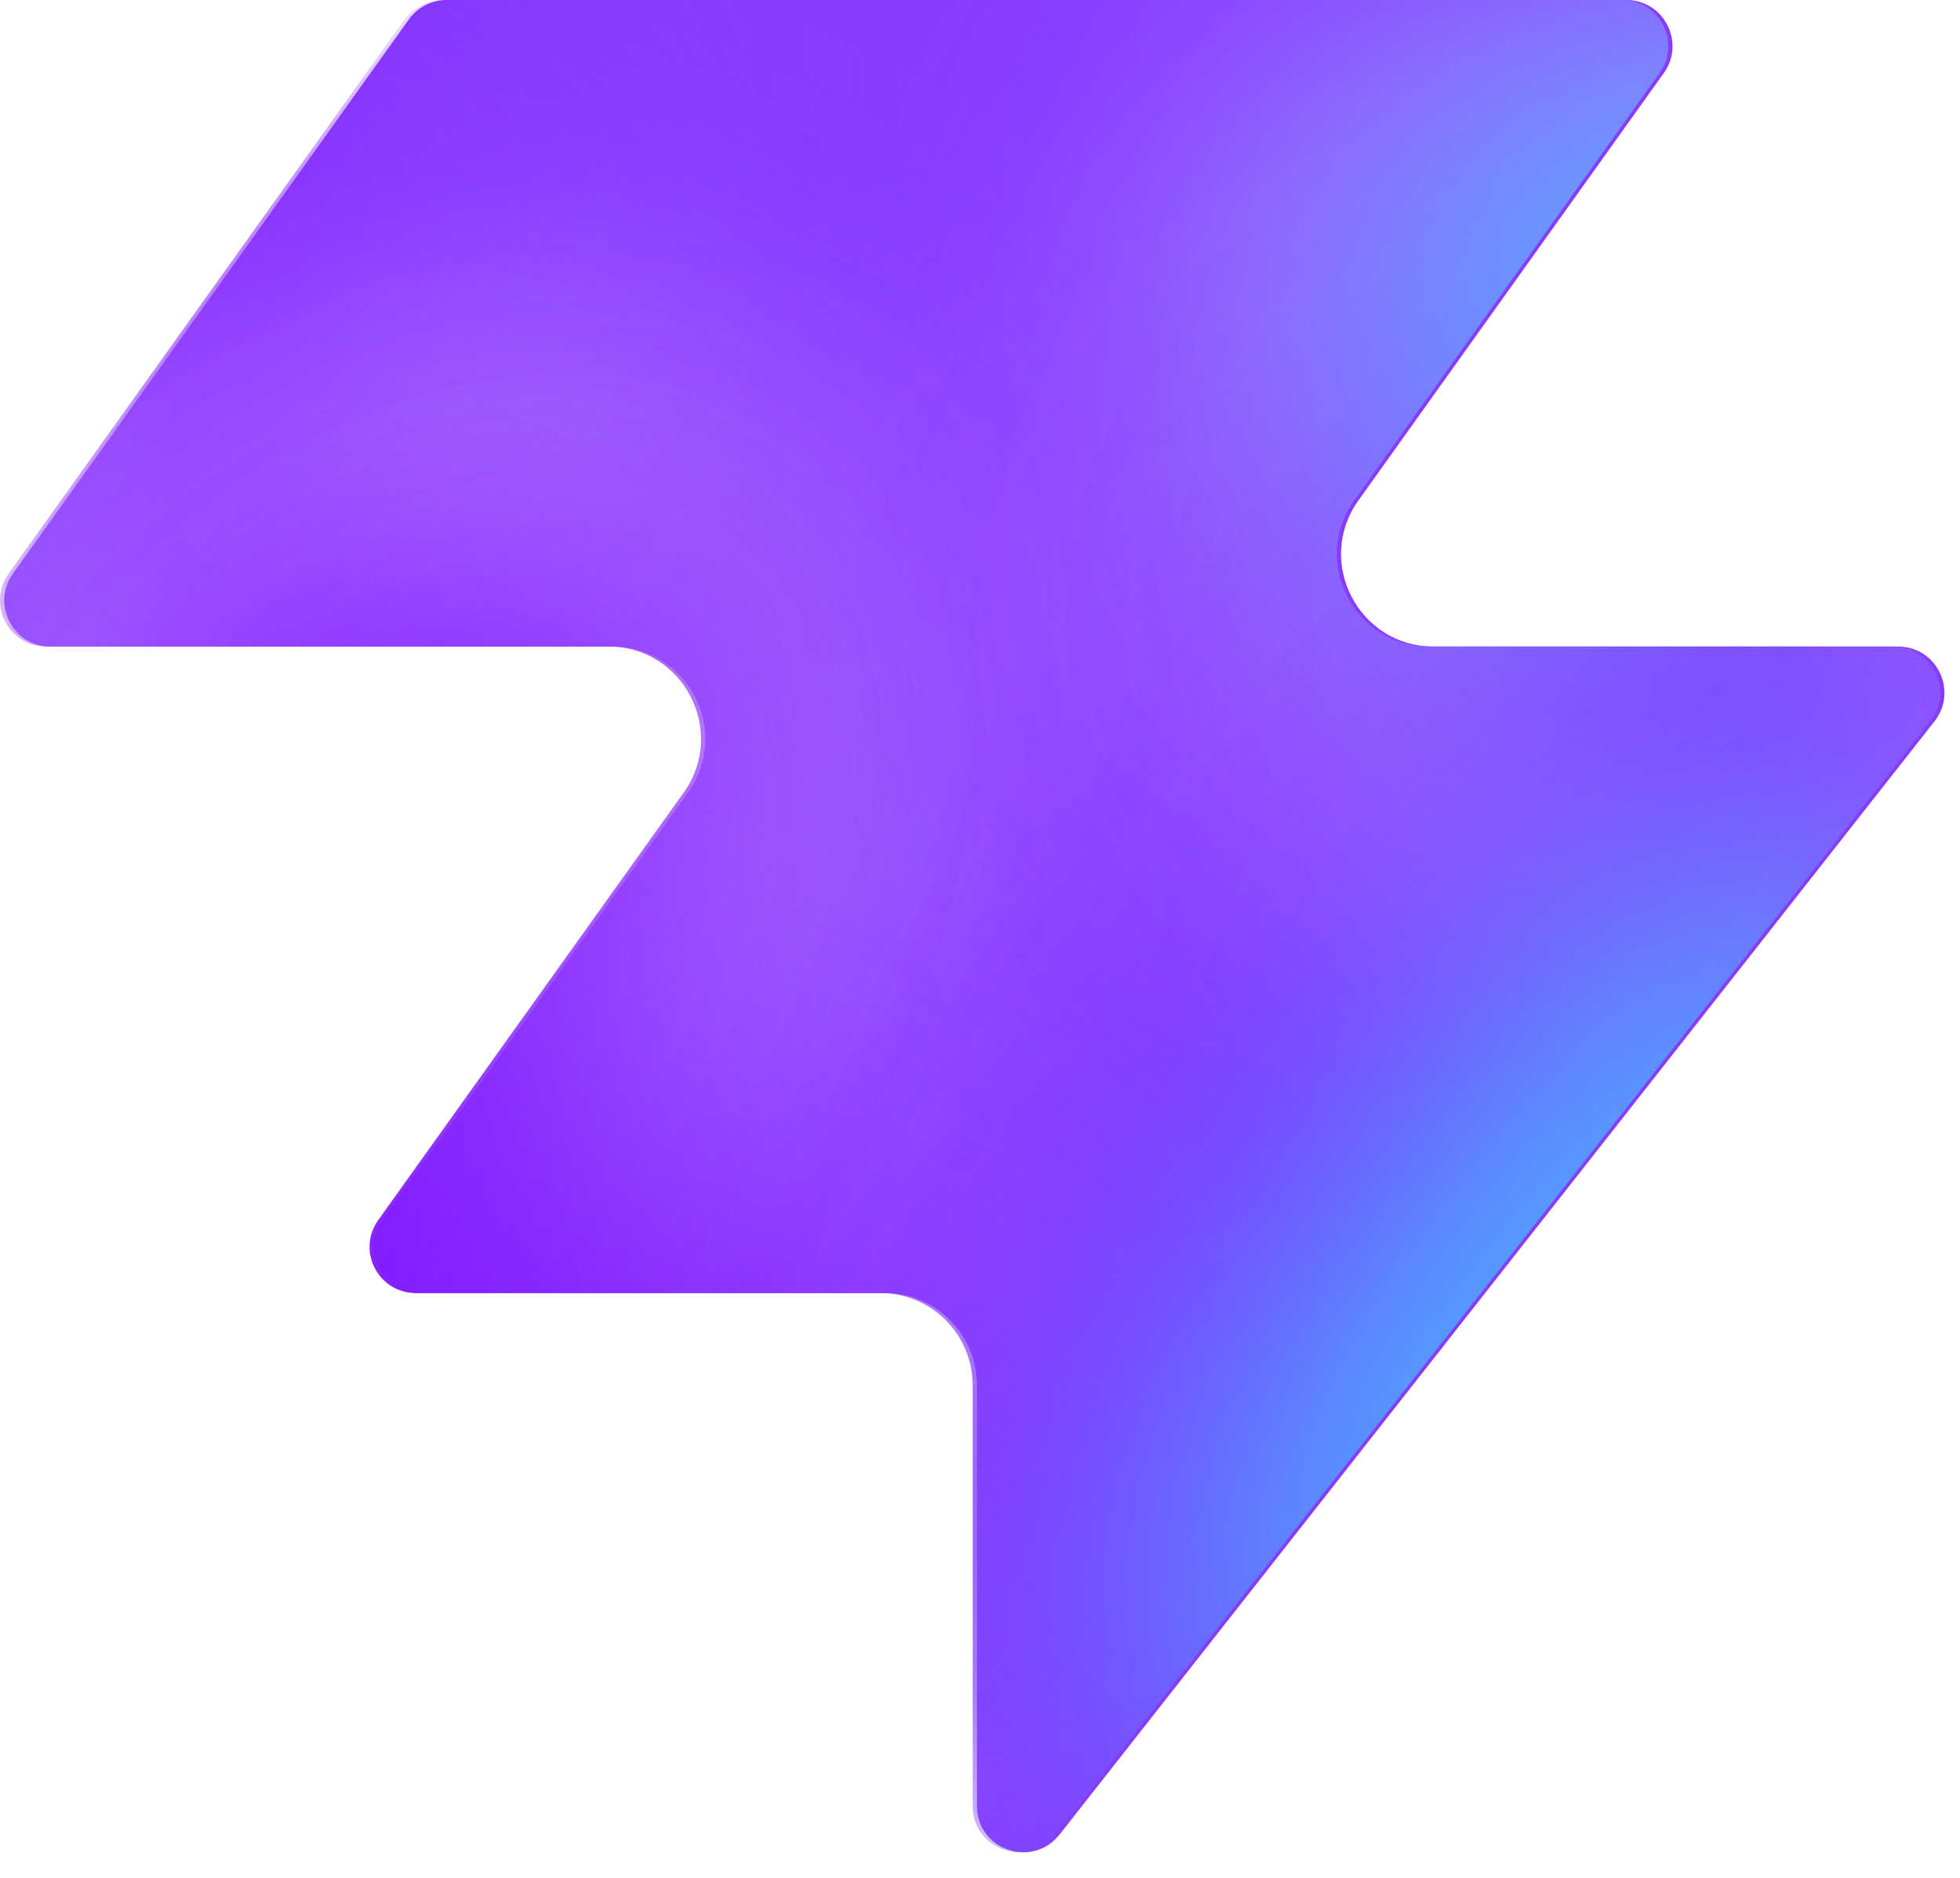
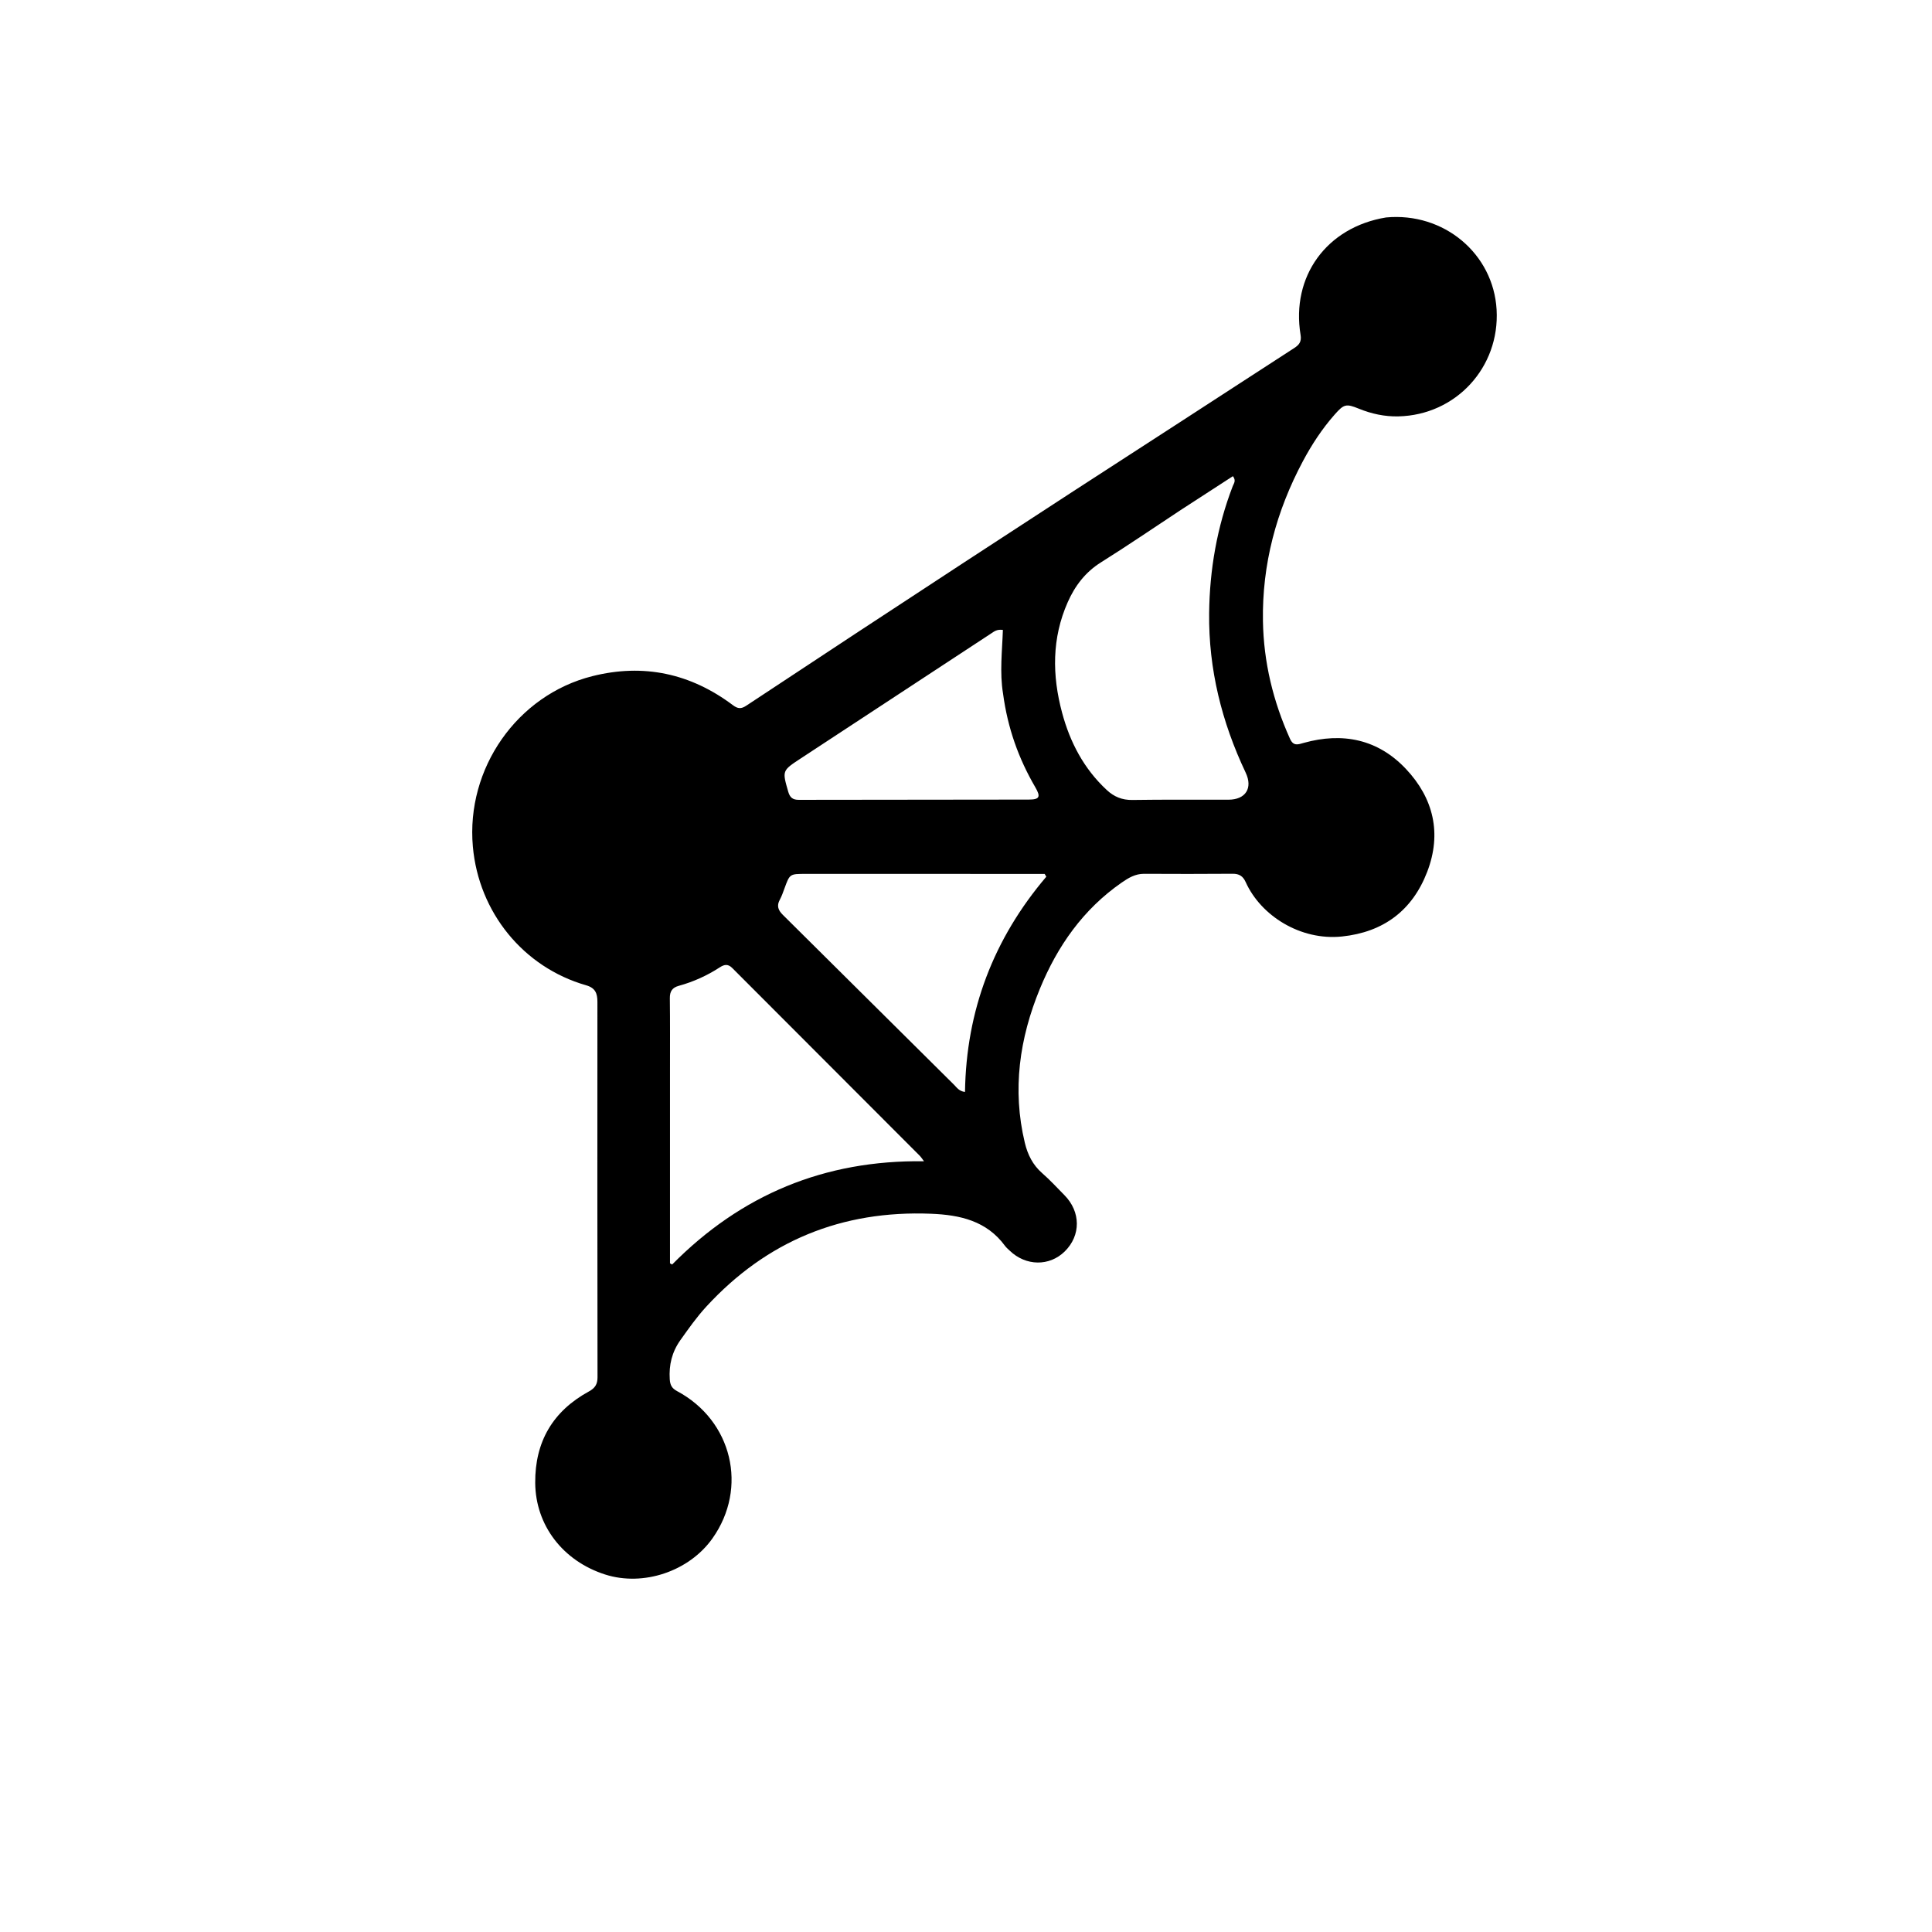
- <svg xmlns="http://www.w3.org/2000/svg" width="48" height="46" fill="none" viewBox="0 0 48 46">
-   <path fill="#863bff" d="M25.946 44.938c-.664.845-2.021.375-2.021-.698V33.937a2.26 2.26 0 0 0-2.262-2.262H10.287c-.92 0-1.456-1.04-.92-1.788l7.48-10.471c1.07-1.497 0-3.578-1.842-3.578H1.237c-.92 0-1.456-1.04-.92-1.788L10.013.474c.214-.297.556-.474.92-.474h28.894c.92 0 1.456 1.04.92 1.788l-7.48 10.471c-1.07 1.498 0 3.579 1.842 3.579h11.377c.943 0 1.473 1.088.89 1.83L25.947 44.94z" style="fill:#863bff;fill:color(display-p3 .525 .23 1);fill-opacity:1" />
-   <mask id="a" width="48" height="46" x="0" y="0" maskUnits="userSpaceOnUse" style="mask-type:alpha">
-     <path fill="#000" d="M25.842 44.938c-.664.844-2.021.375-2.021-.698V33.937a2.26 2.26 0 0 0-2.262-2.262H10.183c-.92 0-1.456-1.04-.92-1.788l7.48-10.471c1.07-1.498 0-3.579-1.842-3.579H1.133c-.92 0-1.456-1.04-.92-1.787L9.91.473c.214-.297.556-.474.92-.474h28.894c.92 0 1.456 1.04.92 1.788l-7.48 10.471c-1.07 1.498 0 3.578 1.842 3.578h11.377c.943 0 1.473 1.088.89 1.832L25.843 44.94z" style="fill:#000;fill-opacity:1" />
-   </mask>
-   <g mask="url(#a)">
-     <g filter="url(#b)">
-       <ellipse cx="5.508" cy="14.704" fill="#ede6ff" rx="5.508" ry="14.704" style="fill:#ede6ff;fill:color(display-p3 .927 .903 1);fill-opacity:1" transform="matrix(.00324 1 1 -.00324 -4.47 31.516)" />
-     </g>
-     <g filter="url(#c)">
-       <ellipse cx="10.399" cy="29.851" fill="#ede6ff" rx="10.399" ry="29.851" style="fill:#ede6ff;fill:color(display-p3 .927 .903 1);fill-opacity:1" transform="matrix(.00324 1 1 -.00324 -39.328 7.883)" />
-     </g>
-     <g filter="url(#d)">
-       <ellipse cx="5.508" cy="30.487" fill="#7e14ff" rx="5.508" ry="30.487" style="fill:#7e14ff;fill:color(display-p3 .492 .077 1);fill-opacity:1" transform="rotate(89.814 -25.913 -14.639)scale(1 -1)" />
-     </g>
-     <g filter="url(#e)">
-       <ellipse cx="5.508" cy="30.599" fill="#7e14ff" rx="5.508" ry="30.599" style="fill:#7e14ff;fill:color(display-p3 .492 .077 1);fill-opacity:1" transform="rotate(89.814 -32.644 -3.334)scale(1 -1)" />
-     </g>
-     <g filter="url(#f)">
-       <ellipse cx="5.508" cy="30.599" fill="#7e14ff" rx="5.508" ry="30.599" style="fill:#7e14ff;fill:color(display-p3 .492 .077 1);fill-opacity:1" transform="matrix(.00324 1 1 -.00324 -34.34 30.47)" />
-     </g>
-     <g filter="url(#g)">
-       <ellipse cx="14.072" cy="22.078" fill="#ede6ff" rx="14.072" ry="22.078" style="fill:#ede6ff;fill:color(display-p3 .927 .903 1);fill-opacity:1" transform="rotate(93.35 24.506 48.493)scale(-1 1)" />
-     </g>
-     <g filter="url(#h)">
-       <ellipse cx="3.47" cy="21.501" fill="#7e14ff" rx="3.47" ry="21.501" style="fill:#7e14ff;fill:color(display-p3 .492 .077 1);fill-opacity:1" transform="rotate(89.009 28.708 47.59)scale(-1 1)" />
-     </g>
-     <g filter="url(#i)">
-       <ellipse cx="3.47" cy="21.501" fill="#7e14ff" rx="3.47" ry="21.501" style="fill:#7e14ff;fill:color(display-p3 .492 .077 1);fill-opacity:1" transform="rotate(89.009 28.708 47.59)scale(-1 1)" />
-     </g>
-     <g filter="url(#j)">
-       <ellipse cx=".387" cy="8.972" fill="#7e14ff" rx="4.407" ry="29.108" style="fill:#7e14ff;fill:color(display-p3 .492 .077 1);fill-opacity:1" transform="rotate(39.51 .387 8.972)" />
-     </g>
-     <g filter="url(#k)">
-       <ellipse cx="47.523" cy="-6.092" fill="#7e14ff" rx="4.407" ry="29.108" style="fill:#7e14ff;fill:color(display-p3 .492 .077 1);fill-opacity:1" transform="rotate(37.892 47.523 -6.092)" />
-     </g>
-     <g filter="url(#l)">
-       <ellipse cx="41.412" cy="6.333" fill="#47bfff" rx="5.971" ry="9.665" style="fill:#47bfff;fill:color(display-p3 .28 .748 1);fill-opacity:1" transform="rotate(37.892 41.412 6.333)" />
-     </g>
-     <g filter="url(#m)">
-       <ellipse cx="-1.879" cy="38.332" fill="#7e14ff" rx="4.407" ry="29.108" style="fill:#7e14ff;fill:color(display-p3 .492 .077 1);fill-opacity:1" transform="rotate(37.892 -1.88 38.332)" />
-     </g>
-     <g filter="url(#n)">
-       <ellipse cx="-1.879" cy="38.332" fill="#7e14ff" rx="4.407" ry="29.108" style="fill:#7e14ff;fill:color(display-p3 .492 .077 1);fill-opacity:1" transform="rotate(37.892 -1.88 38.332)" />
-     </g>
-     <g filter="url(#o)">
-       <ellipse cx="35.651" cy="29.907" fill="#7e14ff" rx="4.407" ry="29.108" style="fill:#7e14ff;fill:color(display-p3 .492 .077 1);fill-opacity:1" transform="rotate(37.892 35.651 29.907)" />
-     </g>
-     <g filter="url(#p)">
-       <ellipse cx="38.418" cy="32.4" fill="#47bfff" rx="5.971" ry="15.297" style="fill:#47bfff;fill:color(display-p3 .28 .748 1);fill-opacity:1" transform="rotate(37.892 38.418 32.4)" />
-     </g>
-   </g>
-   <defs>
-     <filter id="b" width="60.045" height="41.654" x="-19.77" y="16.149" color-interpolation-filters="sRGB" filterUnits="userSpaceOnUse">
-       <feFlood flood-opacity="0" result="BackgroundImageFix" />
-       <feBlend in="SourceGraphic" in2="BackgroundImageFix" result="shape" />
-       <feGaussianBlur result="effect1_foregroundBlur_2002_17158" stdDeviation="7.659" />
-     </filter>
-     <filter id="c" width="90.34" height="51.437" x="-54.613" y="-7.533" color-interpolation-filters="sRGB" filterUnits="userSpaceOnUse">
-       <feFlood flood-opacity="0" result="BackgroundImageFix" />
-       <feBlend in="SourceGraphic" in2="BackgroundImageFix" result="shape" />
-       <feGaussianBlur result="effect1_foregroundBlur_2002_17158" stdDeviation="7.659" />
-     </filter>
-     <filter id="d" width="79.355" height="29.4" x="-49.64" y="2.03" color-interpolation-filters="sRGB" filterUnits="userSpaceOnUse">
-       <feFlood flood-opacity="0" result="BackgroundImageFix" />
-       <feBlend in="SourceGraphic" in2="BackgroundImageFix" result="shape" />
-       <feGaussianBlur result="effect1_foregroundBlur_2002_17158" stdDeviation="4.596" />
-     </filter>
-     <filter id="e" width="79.579" height="29.4" x="-45.045" y="20.029" color-interpolation-filters="sRGB" filterUnits="userSpaceOnUse">
-       <feFlood flood-opacity="0" result="BackgroundImageFix" />
-       <feBlend in="SourceGraphic" in2="BackgroundImageFix" result="shape" />
-       <feGaussianBlur result="effect1_foregroundBlur_2002_17158" stdDeviation="4.596" />
-     </filter>
-     <filter id="f" width="79.579" height="29.4" x="-43.513" y="21.178" color-interpolation-filters="sRGB" filterUnits="userSpaceOnUse">
-       <feFlood flood-opacity="0" result="BackgroundImageFix" />
-       <feBlend in="SourceGraphic" in2="BackgroundImageFix" result="shape" />
-       <feGaussianBlur result="effect1_foregroundBlur_2002_17158" stdDeviation="4.596" />
-     </filter>
-     <filter id="g" width="74.749" height="58.852" x="15.756" y="-17.901" color-interpolation-filters="sRGB" filterUnits="userSpaceOnUse">
-       <feFlood flood-opacity="0" result="BackgroundImageFix" />
-       <feBlend in="SourceGraphic" in2="BackgroundImageFix" result="shape" />
-       <feGaussianBlur result="effect1_foregroundBlur_2002_17158" stdDeviation="7.659" />
-     </filter>
-     <filter id="h" width="61.377" height="25.362" x="23.548" y="2.284" color-interpolation-filters="sRGB" filterUnits="userSpaceOnUse">
-       <feFlood flood-opacity="0" result="BackgroundImageFix" />
-       <feBlend in="SourceGraphic" in2="BackgroundImageFix" result="shape" />
-       <feGaussianBlur result="effect1_foregroundBlur_2002_17158" stdDeviation="4.596" />
-     </filter>
-     <filter id="i" width="61.377" height="25.362" x="23.548" y="2.284" color-interpolation-filters="sRGB" filterUnits="userSpaceOnUse">
-       <feFlood flood-opacity="0" result="BackgroundImageFix" />
-       <feBlend in="SourceGraphic" in2="BackgroundImageFix" result="shape" />
-       <feGaussianBlur result="effect1_foregroundBlur_2002_17158" stdDeviation="4.596" />
-     </filter>
-     <filter id="j" width="56.045" height="63.649" x="-27.636" y="-22.853" color-interpolation-filters="sRGB" filterUnits="userSpaceOnUse">
-       <feFlood flood-opacity="0" result="BackgroundImageFix" />
-       <feBlend in="SourceGraphic" in2="BackgroundImageFix" result="shape" />
-       <feGaussianBlur result="effect1_foregroundBlur_2002_17158" stdDeviation="4.596" />
-     </filter>
-     <filter id="k" width="54.814" height="64.646" x="20.116" y="-38.415" color-interpolation-filters="sRGB" filterUnits="userSpaceOnUse">
-       <feFlood flood-opacity="0" result="BackgroundImageFix" />
-       <feBlend in="SourceGraphic" in2="BackgroundImageFix" result="shape" />
-       <feGaussianBlur result="effect1_foregroundBlur_2002_17158" stdDeviation="4.596" />
-     </filter>
-     <filter id="l" width="33.541" height="35.313" x="24.641" y="-11.323" color-interpolation-filters="sRGB" filterUnits="userSpaceOnUse">
-       <feFlood flood-opacity="0" result="BackgroundImageFix" />
-       <feBlend in="SourceGraphic" in2="BackgroundImageFix" result="shape" />
-       <feGaussianBlur result="effect1_foregroundBlur_2002_17158" stdDeviation="4.596" />
-     </filter>
-     <filter id="m" width="54.814" height="64.646" x="-29.286" y="6.009" color-interpolation-filters="sRGB" filterUnits="userSpaceOnUse">
-       <feFlood flood-opacity="0" result="BackgroundImageFix" />
-       <feBlend in="SourceGraphic" in2="BackgroundImageFix" result="shape" />
-       <feGaussianBlur result="effect1_foregroundBlur_2002_17158" stdDeviation="4.596" />
-     </filter>
-     <filter id="n" width="54.814" height="64.646" x="-29.286" y="6.009" color-interpolation-filters="sRGB" filterUnits="userSpaceOnUse">
-       <feFlood flood-opacity="0" result="BackgroundImageFix" />
-       <feBlend in="SourceGraphic" in2="BackgroundImageFix" result="shape" />
-       <feGaussianBlur result="effect1_foregroundBlur_2002_17158" stdDeviation="4.596" />
-     </filter>
-     <filter id="o" width="54.814" height="64.646" x="8.244" y="-2.416" color-interpolation-filters="sRGB" filterUnits="userSpaceOnUse">
-       <feFlood flood-opacity="0" result="BackgroundImageFix" />
-       <feBlend in="SourceGraphic" in2="BackgroundImageFix" result="shape" />
-       <feGaussianBlur result="effect1_foregroundBlur_2002_17158" stdDeviation="4.596" />
-     </filter>
-     <filter id="p" width="39.409" height="43.623" x="18.713" y="10.588" color-interpolation-filters="sRGB" filterUnits="userSpaceOnUse">
-       <feFlood flood-opacity="0" result="BackgroundImageFix" />
-       <feBlend in="SourceGraphic" in2="BackgroundImageFix" result="shape" />
-       <feGaussianBlur result="effect1_foregroundBlur_2002_17158" stdDeviation="4.596" />
-     </filter>
-   </defs>
+ <svg xmlns="http://www.w3.org/2000/svg" version="1.1" id="Layer_1" x="0px" y="0px" width="100%" viewBox="0 0 1024 1024" enable-background="new 0 0 1024 1024" xml:space="preserve">
+   <path fill="#000000" opacity="1" stroke="none" d=" M734.621,115.258   C765.299,112.375 791.559,134.492 793.232,164.168   C794.953,194.67 771.693,220.02 741.122,220.692   C733.926,220.851 726.885,219.34 720.165,216.591   C713.453,213.845 712.275,214.203 707.439,219.679   C700.779,227.219 695.294,235.583 690.585,244.408   C676.451,270.895 668.875,299.121 669.388,329.244   C669.759,350.983 674.776,371.732 683.73,391.575   C685.587,395.689 688.089,394.556 691.055,393.732   C711.714,387.985 730.339,391.83 745.15,407.527   C759.822,423.076 764.257,441.753 756.445,462.089   C748.579,482.566 733.279,494.048 711.327,496.355   C689.273,498.673 668.259,485.325 660.251,467.56   C658.825,464.399 656.839,463.084 653.344,463.112   C637.68,463.239 622.014,463.218 606.35,463.137   C601.7,463.113 598.038,465.342 594.481,467.812   C574.105,481.96 560.478,501.427 551.177,524.029   C540.34,550.364 536.433,577.513 543.166,605.65   C544.676,611.963 547.378,617.443 552.407,621.822   C556.545,625.424 560.257,629.518 564.131,633.421   C572.872,642.225 572.959,654.791 564.357,663.265   C556.215,671.287 543.698,671.115 535.148,662.86   C534.309,662.05 533.378,661.298 532.697,660.367   C522.948,647.043 508.799,643.925 493.509,643.312   C446.215,641.414 406.418,657.674 374.349,692.545   C369.276,698.063 364.948,704.205 360.602,710.323   C356.14,716.604 354.494,723.449 354.985,731.07   C355.179,734.078 356.103,735.849 358.844,737.31   C388.106,752.908 396.623,788.615 377.586,815.419   C365.196,832.863 340.987,840.998 320.738,834.521   C298.297,827.343 283.842,808.403 283.675,785.95   C283.512,764.105 293.041,747.897 312.186,737.464   C315.383,735.722 316.7,733.645 316.695,729.998   C316.603,663.672 316.594,597.347 316.641,531.021   C316.644,526.529 315.582,523.631 310.642,522.216   C277.389,512.692 253.729,483.553 250.626,448.718   C246.936,407.293 274.067,368.42 313.925,358.382   C341.18,351.518 366.074,356.962 388.477,373.769   C391.056,375.705 392.831,375.821 395.519,374.043   C472.497,323.113 549.748,272.6 627.291,222.534   C646.884,209.884 666.385,197.091 685.988,184.456   C688.662,182.732 689.907,181.007 689.337,177.558   C684.213,146.533 703.107,120.423 734.621,115.258  M625.786,270.331   C611.74,279.591 597.843,289.092 583.59,298.022   C575.278,303.23 569.788,310.449 565.938,319.124   C557.444,338.264 557.617,357.965 562.937,377.783   C567.155,393.494 574.529,407.522 586.631,418.743   C590.444,422.278 594.724,424.083 600.149,424   C617.141,423.74 634.139,423.904 651.135,423.859   C660.184,423.835 664.129,417.732 660.221,409.488   C647.547,382.746 640.546,354.689 640.869,325.027   C641.121,301.878 645.048,279.336 653.387,257.644   C653.924,256.248 655.309,254.794 653.462,252.382   C644.448,258.238 635.426,264.1 625.786,270.331  M355.11,567.5   C355.11,601.529 355.11,635.557 355.11,669.585   C355.489,669.798 355.867,670.011 356.246,670.224   C392.809,633.219 437.02,614.775 489.729,615.492   C488.62,614.012 488.213,613.307 487.658,612.751   C454.476,579.524 421.271,546.32 388.114,513.068   C385.862,510.809 383.916,511.145 381.512,512.709   C374.774,517.092 367.509,520.386 359.752,522.512   C356.329,523.45 354.988,525.451 355.032,529.033   C355.184,541.52 355.104,554.011 355.11,567.5  M494.5,463.189   C472.015,463.187 449.531,463.191 427.046,463.181   C418.58,463.177 418.597,463.17 415.778,470.904   C415.038,472.935 414.33,475.009 413.301,476.897   C411.556,480.098 412.465,482.456 414.9,484.869   C445.172,514.868 475.385,544.925 505.648,574.933   C507.114,576.387 508.292,578.372 511.47,578.759   C512.101,535.624 526.565,497.601 554.567,464.67   C554.275,464.177 553.983,463.684 553.692,463.191   C534.295,463.191 514.897,463.191 494.5,463.189  M531.637,367.639   C529.776,356.395 531.183,345.031 531.549,333.876   C528.379,333.434 526.938,334.69 525.437,335.675   C491.752,357.771 458.084,379.893 424.401,401.992   C414.476,408.504 414.566,408.449 417.783,419.629   C418.677,422.735 420.184,423.939 423.384,423.933   C464.015,423.849 504.647,423.881 545.278,423.796   C551.063,423.784 551.694,422.331 548.705,417.208   C539.881,402.087 534.078,385.908 531.637,367.639  z" />
</svg>
